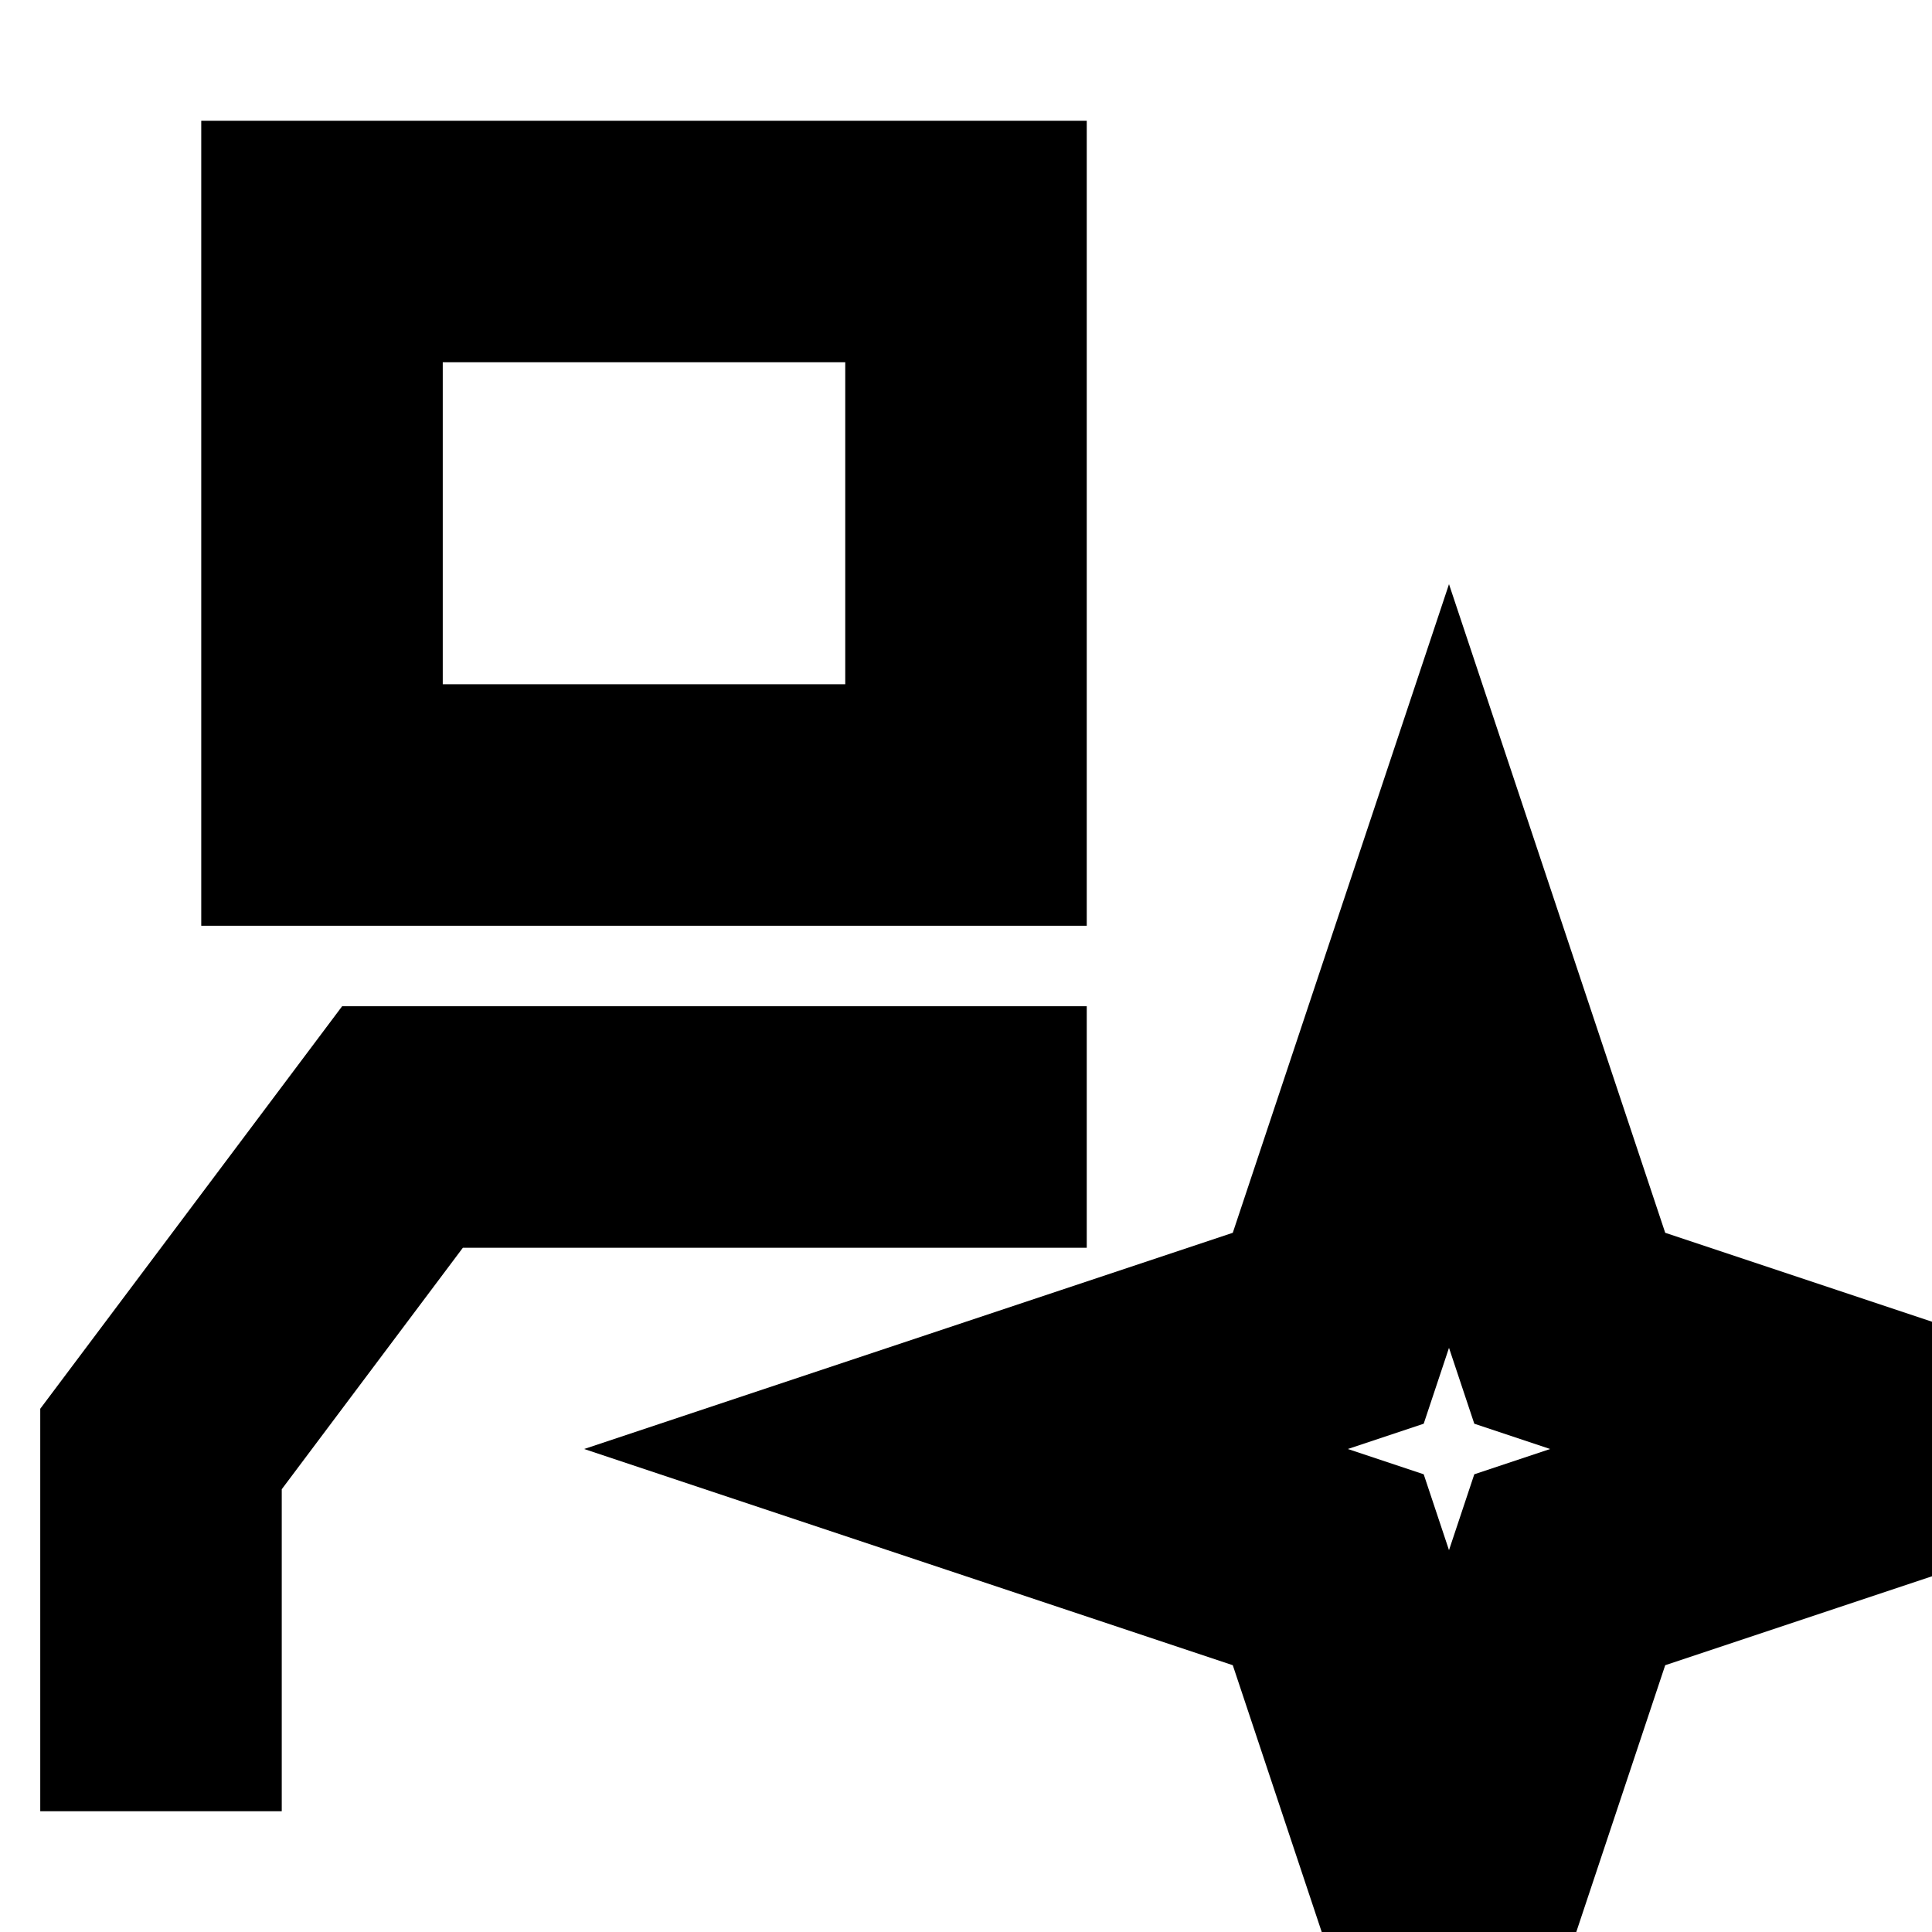
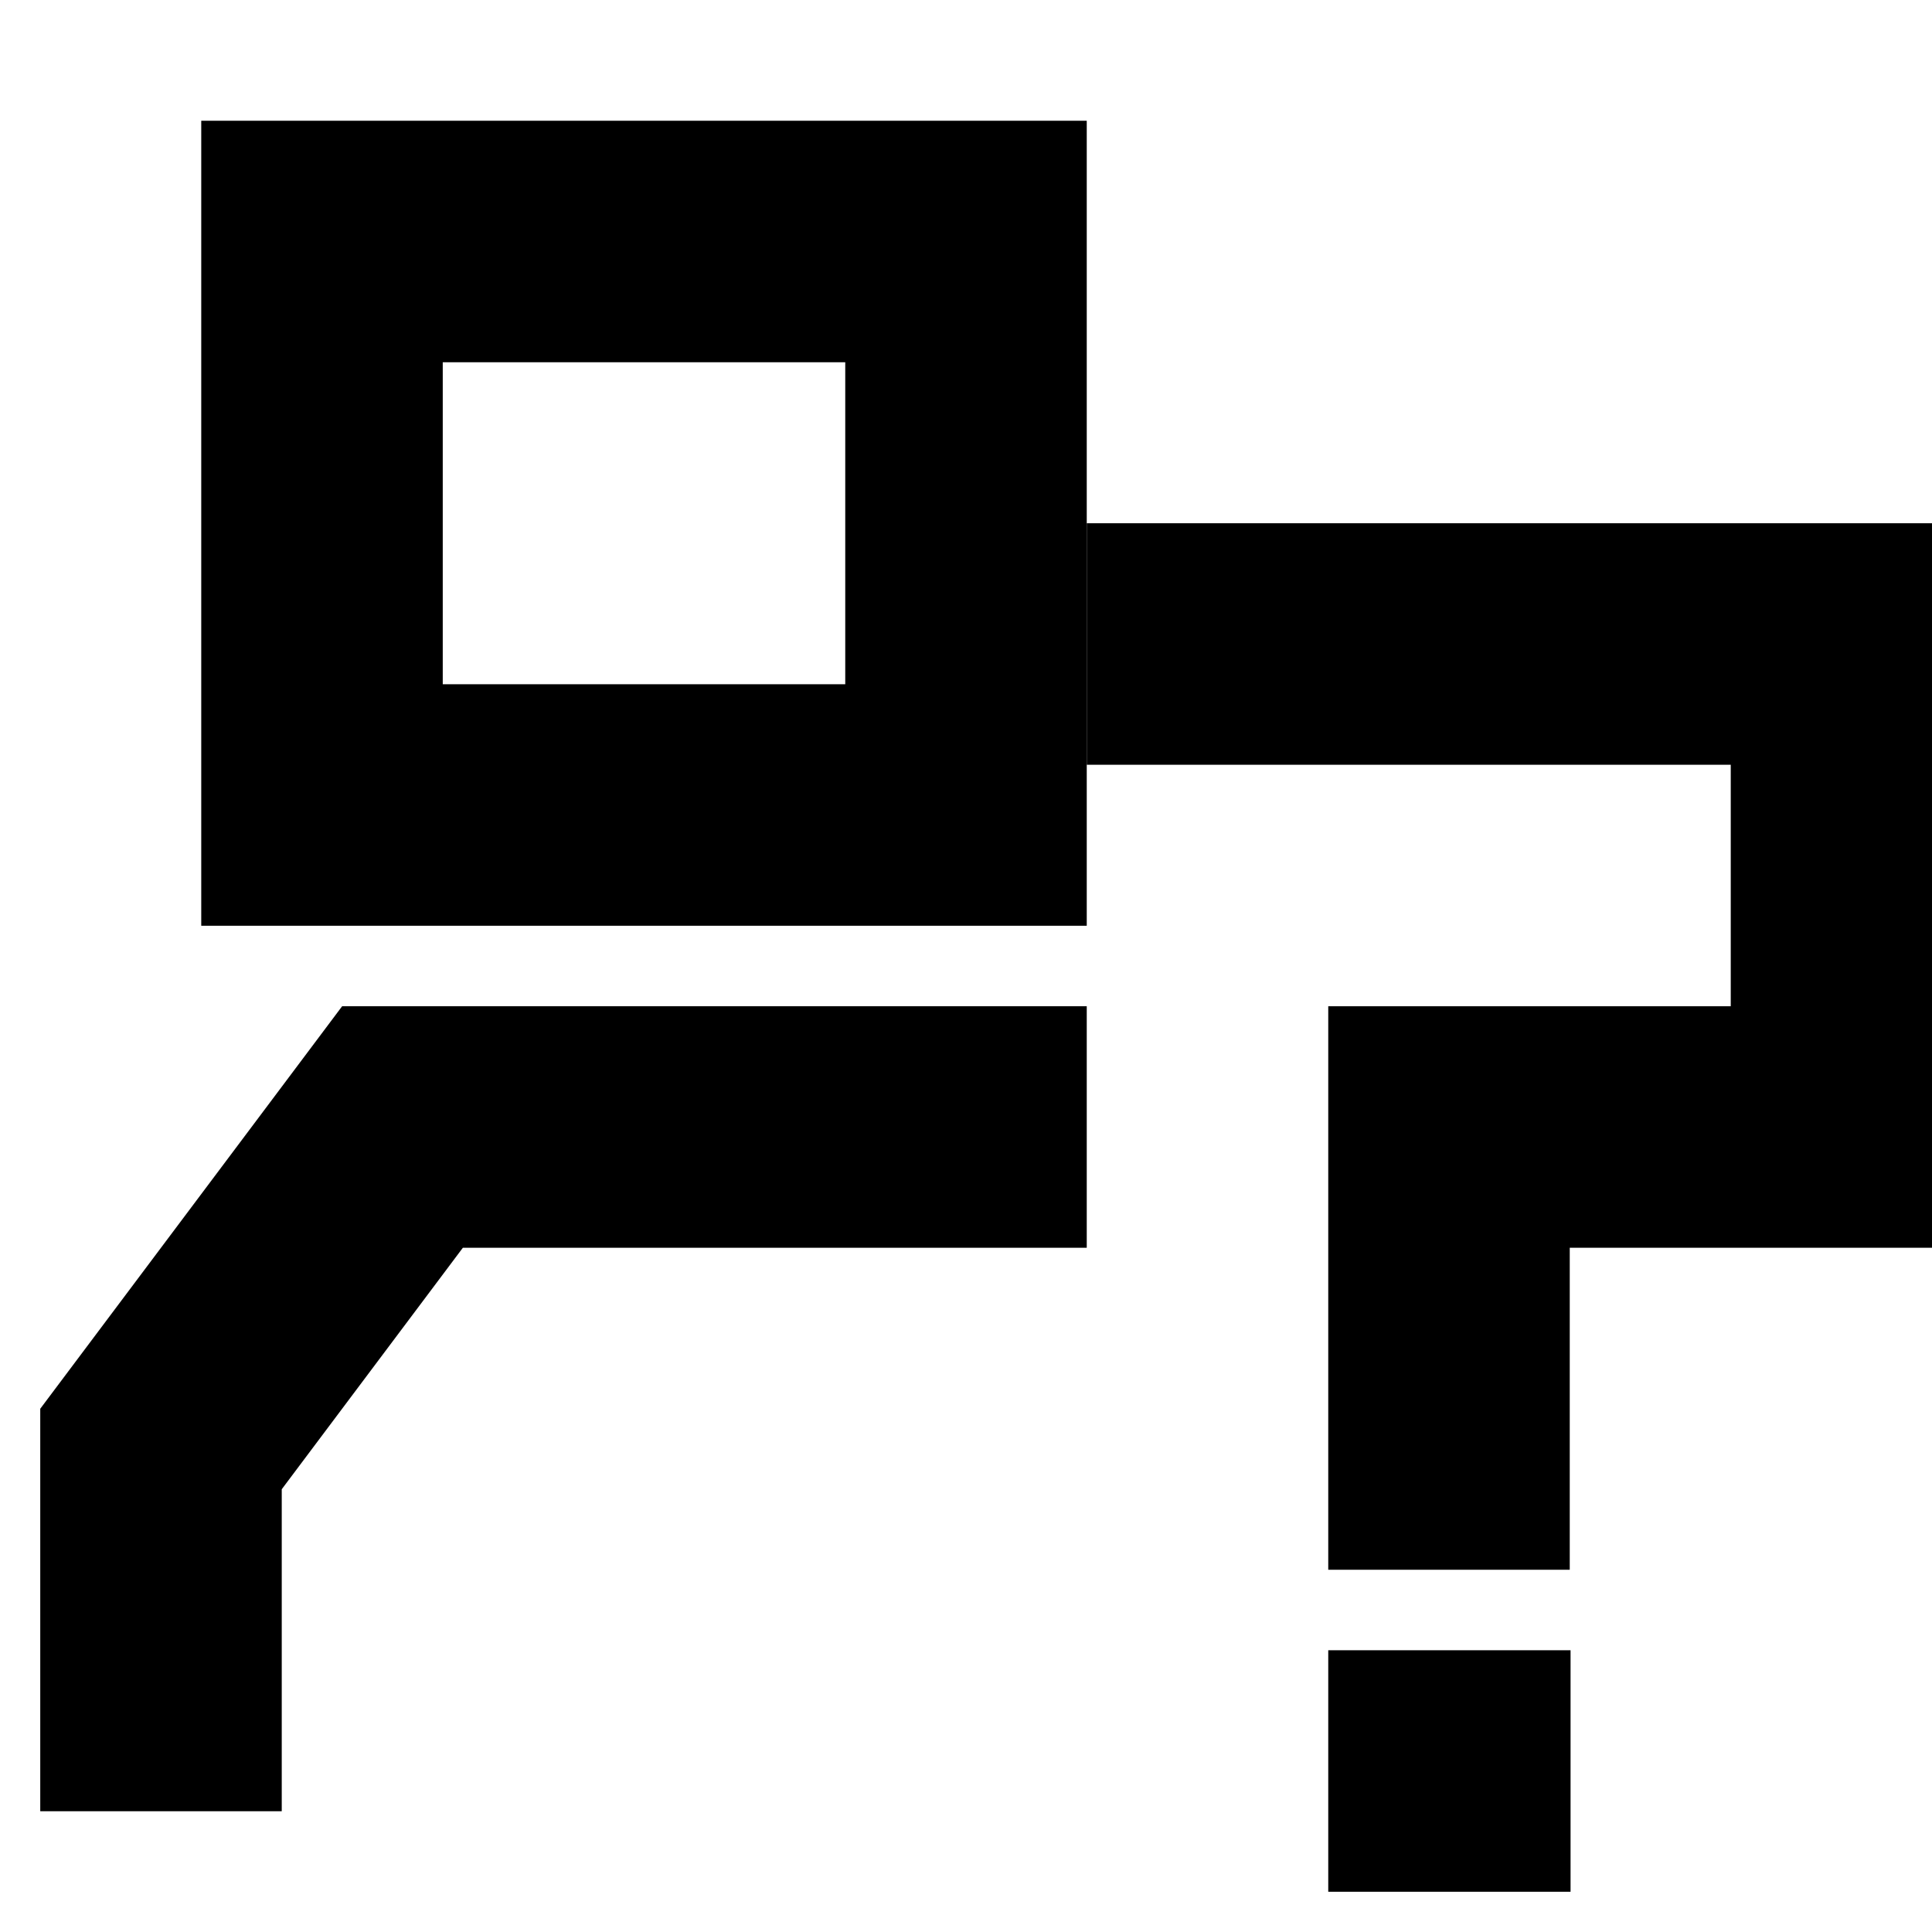
<svg xmlns="http://www.w3.org/2000/svg" width="24" height="24" viewBox="0 0 24 24" fill="none" stroke="currentColor" stroke-width="3" stroke-linecap="square" stroke-linejoin="miter">
  <rect x="4" y="3" width="8" height="7" />
  <path d="M2 21V18L5 14H12" />
-   <path d="M18 12L19.5 16.5L24 18L19.5 19.5L18 24L16.5 19.5L12 18L16.5 16.5Z" />
+   <path d="M15 8H23V14H18V18" />
+   <path d="M18 22h.01" />
</svg>
